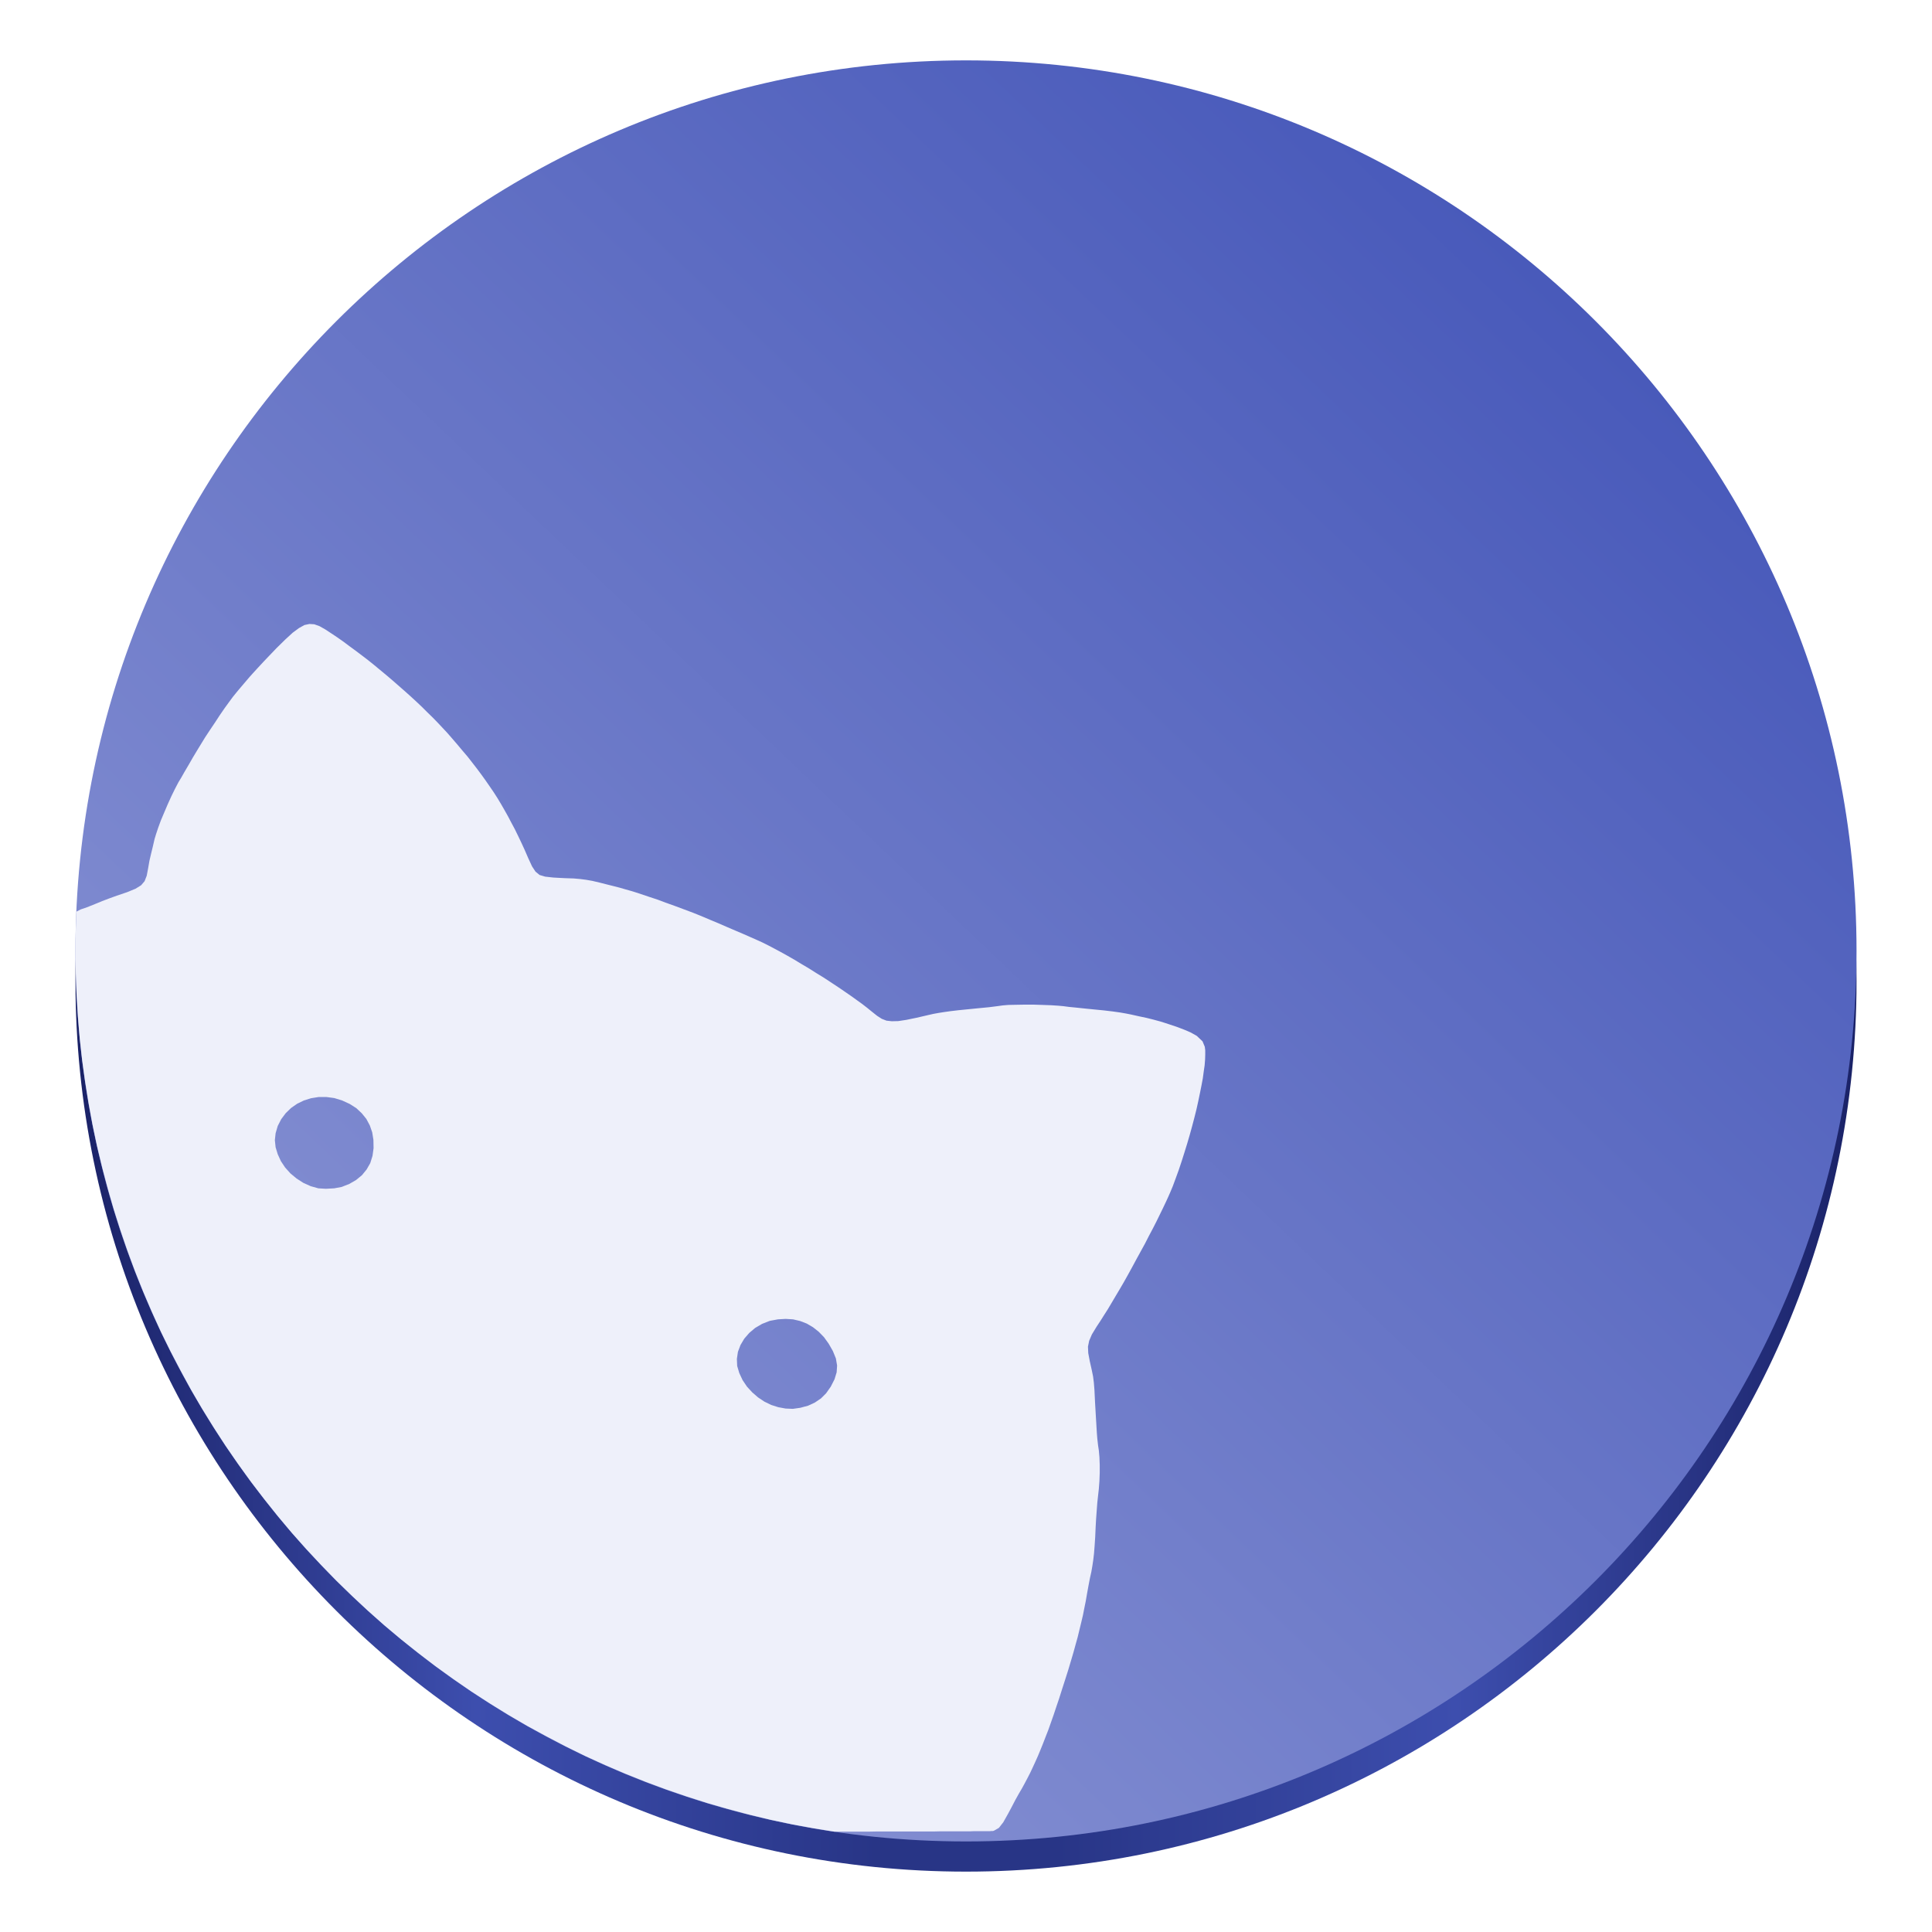
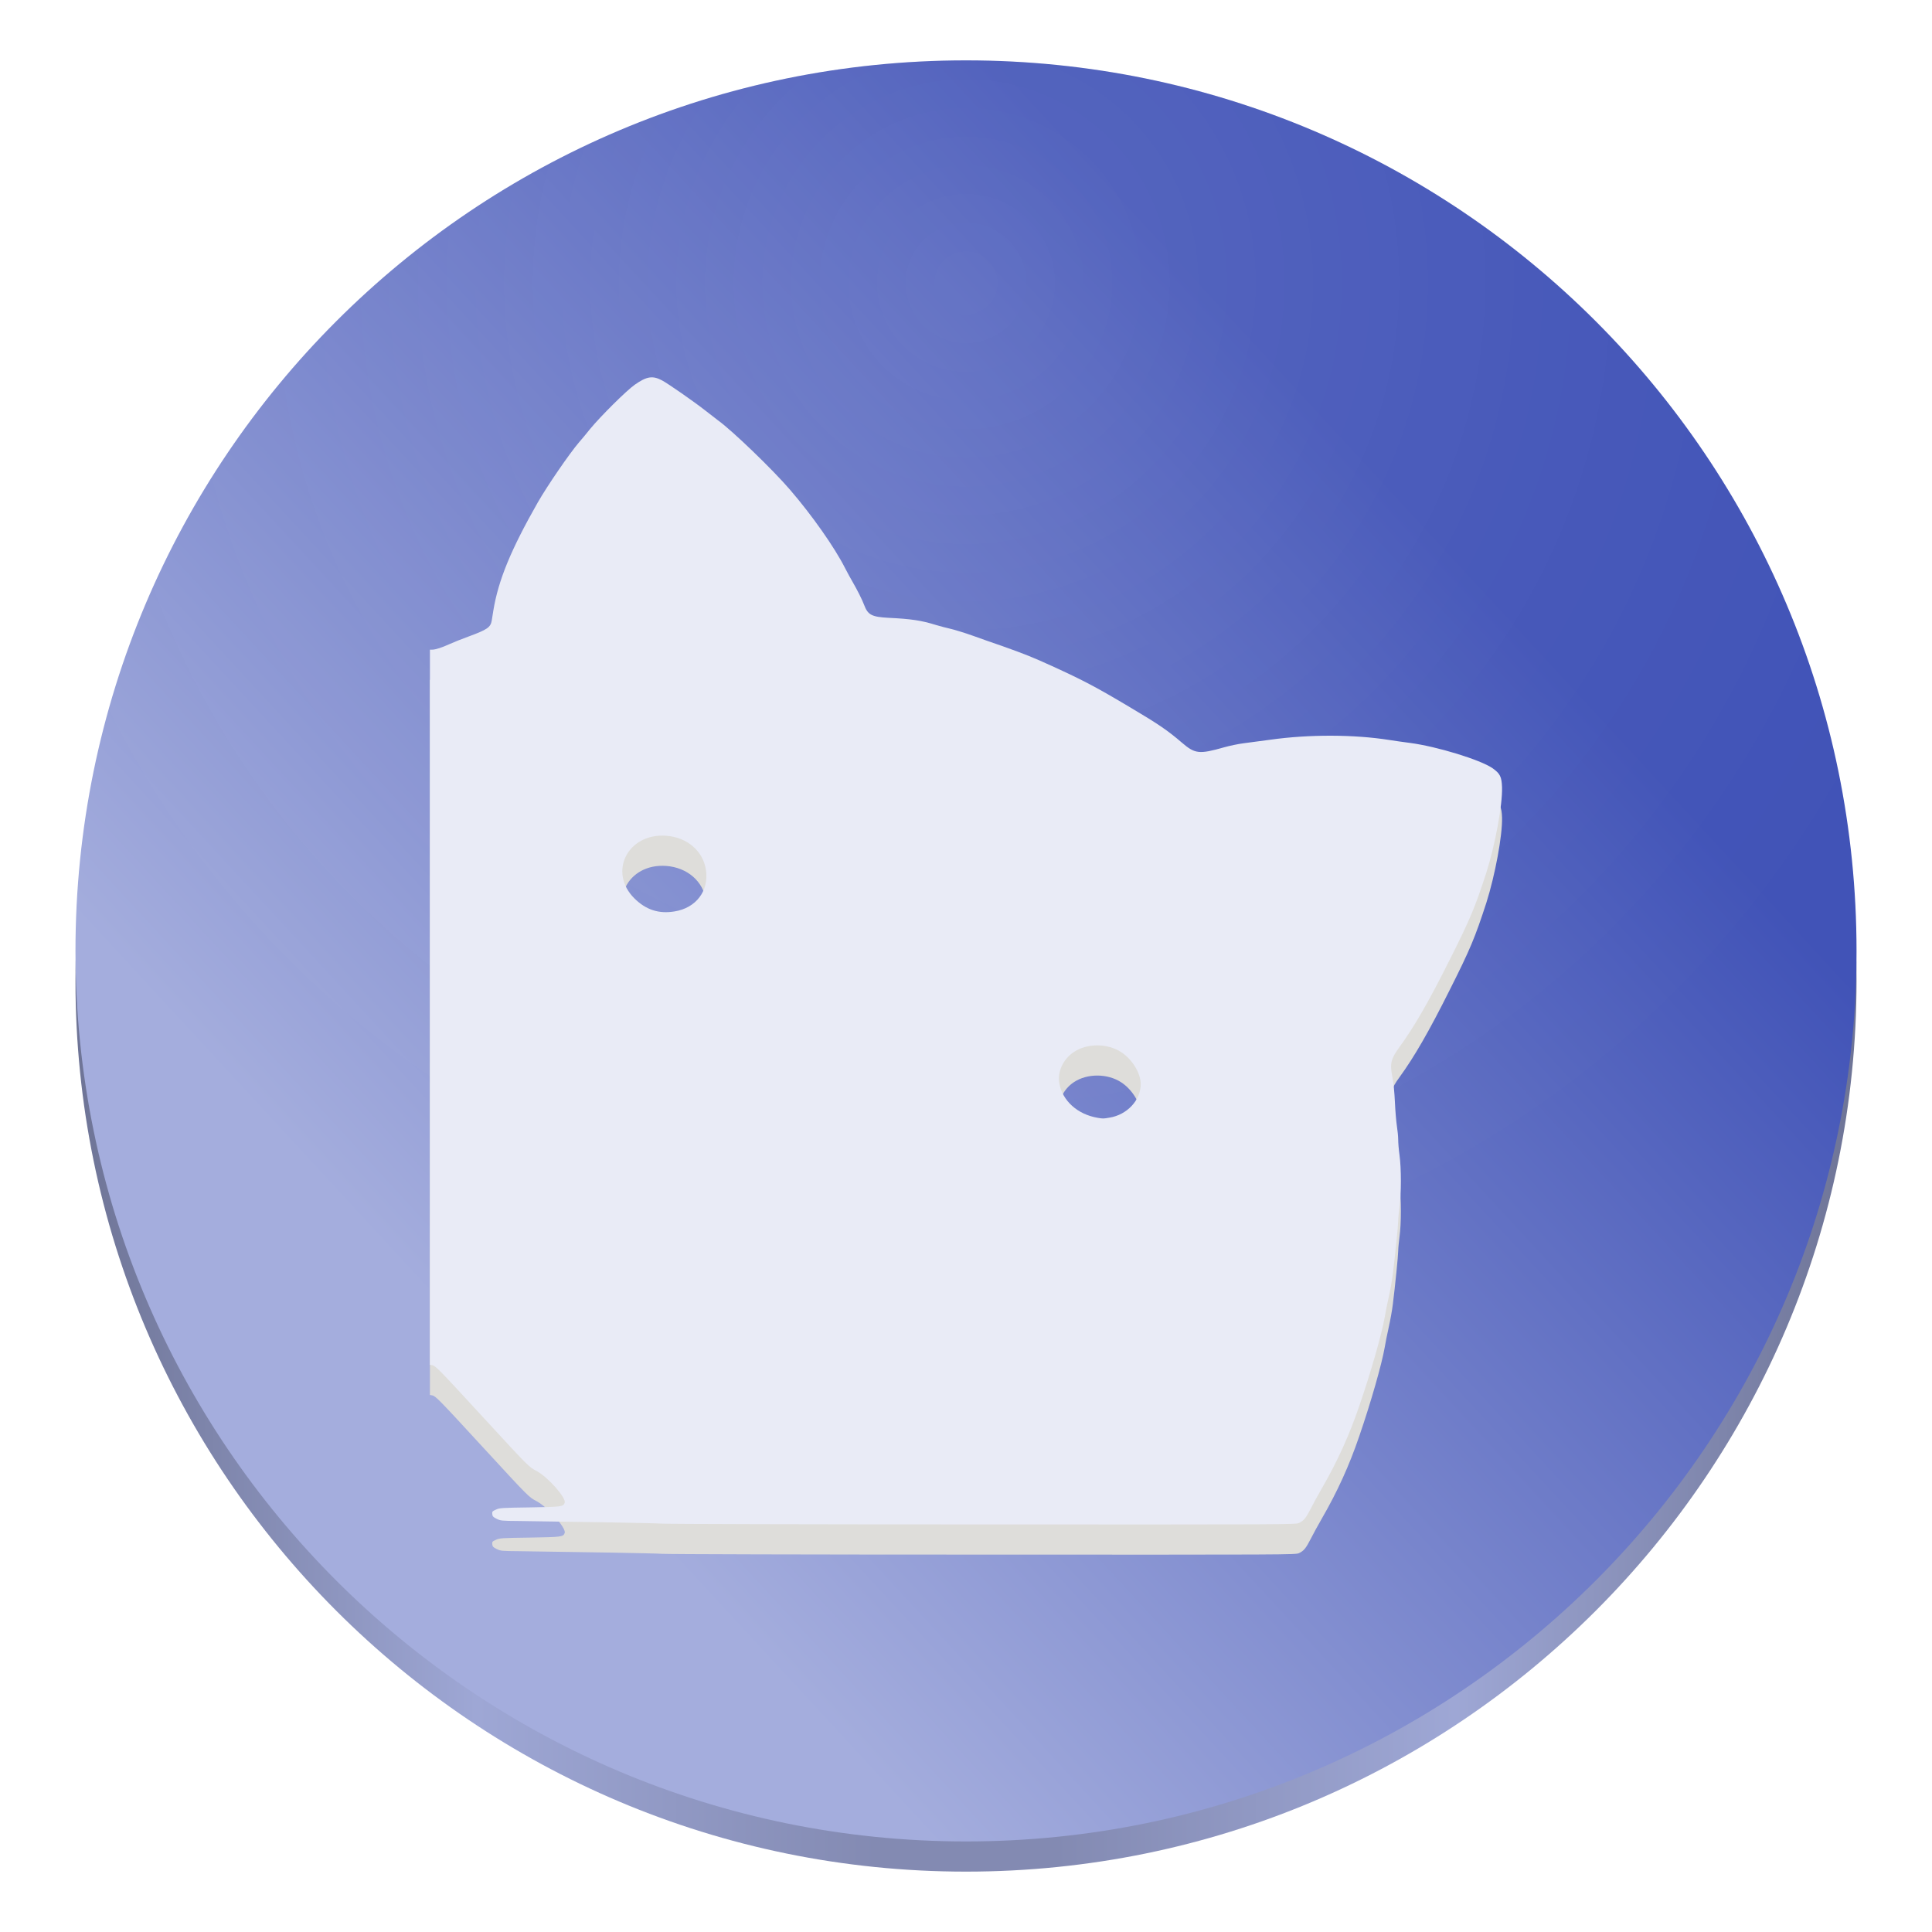
<svg xmlns="http://www.w3.org/2000/svg" width="128" height="128" viewBox="0 0 128 128">
  <defs>
-     <linearGradient id="g1" gradientUnits="userSpaceOnUse" x1="15" y1="115" x2="115" y2="10">
-       <stop offset="0" stop-color="#8e98d6" />
+     <linearGradient id="g1" gradientUnits="userSpaceOnUse" x1="33.338" y1="91.338" x2="94.662" y2="34.662">
+       <stop offset="0" stop-color="#a4addd" />
      <stop offset="1" stop-color="#4153b7" />
    </linearGradient>
    <linearGradient id="g2" gradientUnits="userSpaceOnUse" x1="5" y1="0" x2="123" y2="0">
-       <stop offset="0" stop-color="#1a2267" />
-       <stop offset="0.225" stop-color="#3d4eae" />
-       <stop offset="0.45" stop-color="#283586" />
-       <stop offset="0.55" stop-color="#283586" />
-       <stop offset="0.775" stop-color="#3d4eae" />
-       <stop offset="1" stop-color="#1a2267" />
+       <stop offset="0" stop-color="#6e7496" />
+       <stop offset="0.225" stop-color="#9ea7d5" />
+       <stop offset="0.45" stop-color="#838ab2" />
+       <stop offset="0.55" stop-color="#838ab2" />
+       <stop offset="0.775" stop-color="#9ea7d5" />
+       <stop offset="1" stop-color="#6e7496" />
    </linearGradient>
+     <radialGradient id="r3" gradientUnits="userSpaceOnUse" cx="64" cy="18.75" r="67.85">
+       <stop offset="0" stop-color="#ffffff" stop-opacity="0.12" />
+       <stop offset="0.6" stop-color="#ffffff" stop-opacity="0.036" />
+       <stop offset="1" stop-color="#ffffff" stop-opacity="0" />
+     </radialGradient>
  </defs>
  <g id="disc">
    <path id="disc-chin" d="M5 65A59 59 0 1 1 123 65A59 59 0 1 1 5 65Z" fill="url(#g2)" />
    <path id="disc-face" d="M5 63A59 59 0 1 1 123 63A59 59 0 1 1 5 63Z" fill="url(#g1)" />
+     <path id="disc-sheen" d="M5 63A59 59 0 1 1 123 63A59 59 0 1 1 5 63Z" fill="url(#r3)" />
  </g>
-   <path id="head" d="M55.31 121.35L55.90 121.35L56.48 121.35L57.05 121.35L57.60 121.35L58.14 121.34L58.67 121.34L59.18 121.34L59.68 121.34L60.16 121.34L60.62 121.34L61.07 121.34L61.50 121.34L61.91 121.34L62.31 121.33L62.68 121.33L63.04 121.33L63.38 121.33L63.69 121.33L63.99 121.33L64.27 121.33L64.52 121.32L64.76 121.32L64.97 121.32L65.16 121.32L65.32 121.32L65.46 121.32L65.58 121.32L65.67 121.31L65.74 121.31L65.78 121.31L65.85 121.29L66.18 121.10L66.47 120.73L66.79 120.16L67.02 119.73L67.27 119.25L67.51 118.82L67.71 118.48L67.89 118.15L68.07 117.81L68.25 117.46L68.42 117.10L68.59 116.73L68.76 116.35L68.93 115.94L69.10 115.52L69.27 115.08L69.45 114.62L69.62 114.14L69.80 113.63L69.98 113.09L70.17 112.53L70.36 111.93L70.56 111.31L70.77 110.65L70.97 109.98L71.12 109.47L71.26 108.96L71.40 108.46L71.52 107.96L71.64 107.47L71.75 107.00L71.84 106.54L71.93 106.10L72.02 105.58L72.12 105.03L72.21 104.56L72.30 104.16L72.37 103.76L72.43 103.36L72.48 102.93L72.52 102.43L72.56 101.83L72.59 101.15L72.62 100.63L72.66 100.08L72.70 99.55L72.75 99.09L72.80 98.65L72.84 98.12L72.86 97.58L72.86 97.05L72.84 96.54L72.80 96.09L72.75 95.76L72.73 95.58L72.70 95.32L72.67 94.95L72.64 94.45L72.60 93.78L72.55 92.92L72.51 92.09L72.47 91.60L72.42 91.20L72.33 90.76L72.20 90.18L72.10 89.65L72.08 89.22L72.16 88.83L72.34 88.41L72.65 87.90L72.92 87.49L73.14 87.14L73.39 86.75L73.64 86.33L73.90 85.89L74.18 85.42L74.46 84.94L74.74 84.44L75.02 83.93L75.30 83.41L75.58 82.90L75.86 82.39L76.12 81.88L76.38 81.39L76.62 80.92L76.84 80.47L77.05 80.04L77.24 79.64L77.41 79.27L77.55 78.95L77.70 78.59L77.90 78.05L78.10 77.50L78.29 76.93L78.47 76.36L78.65 75.78L78.82 75.20L78.98 74.62L79.13 74.05L79.27 73.49L79.39 72.95L79.50 72.42L79.60 71.92L79.69 71.44L79.75 70.99L79.81 70.58L79.84 70.20L79.85 69.87L79.85 69.58L79.82 69.35L79.67 68.99L79.29 68.63L78.88 68.40L78.46 68.22L77.96 68.03L77.42 67.85L76.89 67.68L76.41 67.55L75.97 67.44L75.45 67.33L74.96 67.22L74.61 67.15L74.21 67.08L73.71 67.01L73.12 66.94L72.50 66.88L71.90 66.82L71.33 66.76L70.82 66.71L70.44 66.66L70.11 66.63L69.65 66.60L69.09 66.58L68.48 66.56L67.86 66.56L67.29 66.57L66.80 66.58L66.44 66.61L66.08 66.66L65.53 66.73L64.80 66.80L64.10 66.87L63.50 66.93L62.99 66.99L62.56 67.05L62.18 67.11L61.85 67.17L61.54 67.24L60.72 67.43L60.04 67.57L59.51 67.65L59.08 67.66L58.73 67.62L58.42 67.50L58.11 67.30L57.77 67.03L57.45 66.77L57.14 66.53L56.78 66.27L56.39 65.99L55.97 65.70L55.53 65.40L55.06 65.09L54.59 64.78L54.10 64.48L53.61 64.17L53.12 63.88L52.64 63.59L52.17 63.32L51.72 63.07L51.29 62.84L50.89 62.63L50.53 62.45L50.18 62.29L49.75 62.10L49.25 61.88L48.71 61.65L48.15 61.41L47.60 61.17L47.07 60.95L46.60 60.75L46.21 60.59L45.91 60.47L45.35 60.26L44.68 60.01L44.09 59.80L43.56 59.60L43.07 59.44L42.63 59.29L42.21 59.15L41.82 59.03L41.43 58.92L41.05 58.81L40.66 58.71L40.26 58.61L39.75 58.48L39.24 58.36L38.84 58.29L38.46 58.24L38.01 58.20L37.40 58.18L36.66 58.14L36.12 58.08L35.75 57.97L35.48 57.75L35.25 57.40L35.00 56.86L34.77 56.33L34.55 55.85L34.33 55.39L34.11 54.94L33.88 54.51L33.66 54.09L33.43 53.68L33.20 53.28L32.96 52.88L32.71 52.49L32.45 52.11L32.18 51.72L31.90 51.33L31.61 50.94L31.30 50.54L30.98 50.13L30.63 49.72L30.27 49.29L29.89 48.85L29.61 48.53L29.31 48.21L29.00 47.88L28.67 47.54L28.32 47.20L27.97 46.85L27.60 46.50L27.22 46.15L26.83 45.80L26.43 45.45L26.03 45.10L25.62 44.75L25.21 44.41L24.80 44.07L24.39 43.74L23.97 43.42L23.56 43.11L23.15 42.81L22.75 42.51L22.35 42.23L21.96 41.97L21.55 41.70L21.16 41.48L20.82 41.36L20.50 41.34L20.17 41.41L19.81 41.61L19.39 41.92L18.90 42.37L18.31 42.95L17.86 43.42L17.46 43.84L17.08 44.25L16.75 44.61L16.50 44.89L16.16 45.29L15.82 45.69L15.63 45.92L15.42 46.18L15.17 46.52L14.88 46.92L14.57 47.37L14.25 47.86L13.92 48.35L13.59 48.85L13.29 49.34L13.01 49.80L12.77 50.20L12.50 50.67L12.20 51.18L12.02 51.50L11.82 51.83L11.59 52.27L11.35 52.76L11.11 53.29L10.88 53.83L10.66 54.35L10.48 54.84L10.34 55.26L10.24 55.59L10.12 56.11L10.01 56.56L9.90 57.03L9.81 57.55L9.72 58.02L9.58 58.38L9.35 58.65L8.98 58.88L8.42 59.11L7.74 59.34L7.27 59.51L6.77 59.70L6.31 59.89L5.76 60.11L5.35 60.25L5.06 60.40L5.02 61.55L5.00 63.00L5.02 64.45L5.07 65.89L5.16 67.34L5.28 68.78L5.44 70.22L5.64 71.66L5.87 73.09L6.13 74.51L6.43 75.93L6.77 77.34L7.14 78.74L7.54 80.13L7.98 81.51L8.45 82.88L8.95 84.23L9.49 85.58L10.06 86.91L10.66 88.23L11.30 89.53L11.97 90.81L12.66 92.08L13.39 93.33L14.15 94.56L14.94 95.78L15.76 96.97L16.61 98.15L17.49 99.30L18.39 100.43L19.32 101.54L20.28 102.62L21.27 103.68L22.28 104.72L23.32 105.73L24.38 106.72L25.46 107.68L26.57 108.61L27.70 109.51L28.85 110.39L30.03 111.24L31.22 112.06L32.44 112.85L33.67 113.61L34.92 114.34L36.19 115.03L37.47 115.70L38.77 116.34L40.09 116.94L41.42 117.51L42.77 118.05L44.12 118.55L45.49 119.02L46.87 119.46L48.26 119.86L49.66 120.23L51.07 120.57L52.49 120.87L53.91 121.13L55.27 121.35ZM21.09 78.73L20.59 78.59L20.10 78.37L19.65 78.08L19.24 77.74L18.89 77.35L18.61 76.93L18.40 76.47L18.26 76.01L18.21 75.54L18.26 75.08L18.40 74.60L18.63 74.15L18.93 73.75L19.28 73.41L19.68 73.13L20.13 72.91L20.61 72.76L21.11 72.68L21.63 72.68L22.15 72.75L22.67 72.91L23.17 73.14L23.61 73.42L23.97 73.76L24.27 74.13L24.50 74.56L24.66 75.02L24.74 75.52L24.75 76.07L24.68 76.58L24.53 77.06L24.29 77.48L23.98 77.86L23.59 78.18L23.14 78.44L22.63 78.64L22.14 78.73L21.59 78.76ZM52.05 93.32L51.56 93.23L51.09 93.08L50.64 92.86L50.22 92.58L49.84 92.25L49.49 91.87L49.20 91.44L48.98 90.97L48.84 90.50L48.82 90.03L48.89 89.56L49.06 89.11L49.31 88.69L49.64 88.31L50.03 87.98L50.49 87.71L51.00 87.51L51.54 87.41L52.05 87.38L52.54 87.41L53.01 87.52L53.45 87.69L53.86 87.93L54.24 88.23L54.59 88.59L54.90 89.02L55.18 89.51L55.38 90.00L55.46 90.47L55.43 90.92L55.29 91.38L55.04 91.87L54.73 92.31L54.39 92.65L53.99 92.92L53.54 93.13L53.02 93.27L52.53 93.34Z" fill="#eef0fa" />
+   <g id="mark">
+     <path id="mark-0-side" d="M43.832 102.944C43.485 102.91 38.488 102.823 34.418 102.771C33.213 102.762 33.169 102.754 32.9 102.623C32.675 102.511 32.631 102.467 32.614 102.311C32.597 102.146 32.614 102.129 32.857 102.016C33.108 101.903 33.221 101.895 35.104 101.869C37.203 101.834 37.316 101.825 37.412 101.565C37.533 101.253 36.31 99.865 35.564 99.465C35.034 99.188 35.052 99.205 32.033 95.926C29.065 92.698 28.866 92.499 28.64 92.447L28.484 92.421L28.484 68.727L28.484 45.041L28.64 45.041C28.857 45.041 29.282 44.902 29.794 44.668C30.046 44.555 30.601 44.33 31.035 44.174C32.284 43.714 32.501 43.566 32.579 43.115C32.588 43.028 32.64 42.733 32.683 42.464C33.013 40.443 33.846 38.421 35.633 35.281C36.266 34.179 37.733 32.036 38.375 31.29C38.531 31.116 38.852 30.726 39.095 30.422C39.78 29.589 41.498 27.88 42.053 27.49C42.843 26.934 43.233 26.874 43.849 27.195C44.248 27.403 46.001 28.626 46.73 29.199C47.059 29.459 47.441 29.754 47.571 29.85C48.491 30.509 51.172 33.086 52.334 34.439C53.801 36.14 55.301 38.274 55.996 39.653C56.134 39.922 56.36 40.339 56.499 40.573C56.794 41.085 57.115 41.718 57.245 42.065C57.497 42.742 57.748 42.872 58.876 42.933C60.342 43.002 61.045 43.106 61.991 43.401C62.277 43.488 62.711 43.601 62.945 43.653C63.188 43.705 63.873 43.913 64.463 44.122C65.062 44.338 65.921 44.642 66.389 44.798C67.899 45.336 68.402 45.536 69.712 46.134C71.803 47.089 72.627 47.523 74.953 48.911C76.74 49.969 77.373 50.403 78.301 51.201C79.169 51.947 79.447 51.982 81.095 51.513C81.459 51.409 82.041 51.288 82.379 51.245C82.726 51.201 83.516 51.097 84.149 51.01C86.734 50.646 89.702 50.655 92.062 51.028C92.33 51.071 92.929 51.158 93.398 51.218C95.202 51.453 98.074 52.338 98.881 52.893C99.384 53.249 99.488 53.457 99.514 54.16C99.549 55.331 99.054 57.986 98.473 59.816C97.727 62.115 97.397 62.905 96.061 65.56C94.673 68.336 93.701 70.019 92.73 71.355C92.14 72.162 92.07 72.466 92.252 73.368C92.33 73.759 92.383 74.34 92.417 75.025C92.443 75.607 92.504 76.318 92.547 76.596C92.591 76.882 92.634 77.281 92.634 77.498C92.634 77.706 92.669 78.166 92.721 78.522C92.842 79.415 92.842 81.081 92.721 81.94C92.677 82.296 92.634 82.721 92.634 82.886C92.634 83.189 92.435 85.167 92.278 86.417C92.235 86.781 92.114 87.467 92.009 87.926C91.905 88.395 91.784 88.994 91.74 89.271C91.55 90.364 90.83 92.898 90.057 95.145C89.389 97.106 88.6 98.832 87.593 100.576C87.324 101.044 86.986 101.66 86.839 101.955C86.526 102.571 86.379 102.754 86.058 102.901C85.832 103.005 85.468 103.005 65.027 102.997C53.592 102.997 44.057 102.971 43.832 102.944M73.495 76.049C74.666 75.867 75.577 74.895 75.577 73.828C75.577 73.099 75.013 72.18 74.276 71.702C73.365 71.112 72.029 71.112 71.152 71.694C70.441 72.162 70.042 73.012 70.181 73.767C70.389 74.93 71.387 75.832 72.723 76.058C73.079 76.118 73.096 76.118 73.495 76.049M44.691 62.384C46.114 62.159 46.973 61.022 46.773 59.651C46.591 58.385 45.532 57.474 44.136 57.37C41.585 57.188 40.275 59.782 42.036 61.526C42.799 62.28 43.65 62.558 44.691 62.384" fill="#deddda" fill-rule="evenodd" />
+     <path id="mark-0-face" d="M 43.832,100.944 C 43.485,100.91 38.488,100.823 34.418,100.771 C 33.213,100.762 33.169,100.754 32.9,100.623 C 32.675,100.511 32.631,100.467 32.614,100.311 C 32.597,100.146 32.614,100.129 32.857,100.016 C 33.108,99.903 33.221,99.895 35.104,99.869 C 37.203,99.834 37.316,99.825 37.412,99.565 C 37.533,99.253 36.31,97.865 35.564,97.465 C 35.034,97.188 35.052,97.205 32.033,93.926 C 29.065,90.698 28.866,90.499 28.64,90.447 L 28.484,90.421 L 28.484,66.727 L 28.484,43.041 L 28.64,43.041 C 28.857,43.041 29.282,42.902 29.794,42.668 C 30.046,42.555 30.601,42.33 31.035,42.174 C 32.284,41.714 32.501,41.566 32.579,41.115 C 32.588,41.028 32.64,40.733 32.683,40.464 C 33.013,38.443 33.846,36.421 35.633,33.281 C 36.266,32.179 37.733,30.036 38.375,29.29 C 38.531,29.116 38.852,28.726 39.095,28.422 C 39.78,27.589 41.498,25.88 42.053,25.49 C 42.843,24.934 43.233,24.874 43.849,25.195 C 44.248,25.403 46.001,26.626 46.73,27.199 C 47.059,27.459 47.441,27.754 47.571,27.85 C 48.491,28.509 51.172,31.086 52.334,32.439 C 53.801,34.14 55.301,36.274 55.996,37.653 C 56.134,37.922 56.36,38.339 56.499,38.573 C 56.794,39.085 57.115,39.718 57.245,40.065 C 57.497,40.742 57.748,40.872 58.876,40.933 C 60.342,41.002 61.045,41.106 61.991,41.401 C 62.277,41.488 62.711,41.601 62.945,41.653 C 63.188,41.705 63.873,41.913 64.463,42.122 C 65.062,42.338 65.921,42.642 66.389,42.798 C 67.899,43.336 68.402,43.536 69.712,44.134 C 71.803,45.089 72.627,45.523 74.953,46.911 C 76.74,47.969 77.373,48.403 78.301,49.201 C 79.169,49.947 79.447,49.982 81.095,49.513 C 81.459,49.409 82.041,49.288 82.379,49.245 C 82.726,49.201 83.516,49.097 84.149,49.01 C 86.734,48.646 89.702,48.655 92.062,49.028 C 92.33,49.071 92.929,49.158 93.398,49.218 C 95.202,49.453 98.074,50.338 98.881,50.893 C 99.384,51.249 99.488,51.457 99.514,52.16 C 99.549,53.331 99.054,55.986 98.473,57.816 C 97.727,60.115 97.397,60.905 96.061,63.56 C 94.673,66.336 93.701,68.019 92.73,69.355 C 92.14,70.162 92.07,70.466 92.252,71.368 C 92.33,71.759 92.383,72.34 92.417,73.025 C 92.443,73.607 92.504,74.318 92.547,74.596 C 92.591,74.882 92.634,75.281 92.634,75.498 C 92.634,75.706 92.669,76.166 92.721,76.522 C 92.842,77.415 92.842,79.081 92.721,79.94 C 92.677,80.296 92.634,80.721 92.634,80.886 C 92.634,81.189 92.435,83.167 92.278,84.417 C 92.235,84.781 92.114,85.467 92.009,85.926 C 91.905,86.395 91.784,86.994 91.74,87.271 C 91.55,88.364 90.83,90.898 90.057,93.145 C 89.389,95.106 88.6,96.832 87.593,98.576 C 87.324,99.044 86.986,99.66 86.839,99.955 C 86.526,100.571 86.379,100.754 86.058,100.901 C 85.832,101.005 85.468,101.005 65.027,100.997 C 53.592,100.997 44.057,100.971 43.832,100.944 M 73.495,74.049 C 74.666,73.867 75.577,72.895 75.577,71.828 C 75.577,71.099 75.013,70.18 74.276,69.702 C 73.365,69.112 72.029,69.112 71.152,69.694 C 70.441,70.162 70.042,71.012 70.181,71.767 C 70.389,72.93 71.387,73.832 72.723,74.058 C 73.079,74.118 73.096,74.118 73.495,74.049 M 44.691,60.384 C 46.114,60.159 46.973,59.022 46.773,57.651 C 46.591,56.385 45.532,55.474 44.136,55.37 C 41.585,55.188 40.275,57.782 42.036,59.526 C 42.799,60.28 43.65,60.558 44.691,60.384" fill="#e9ebf6" fill-rule="evenodd" />
+   </g>
</svg>
